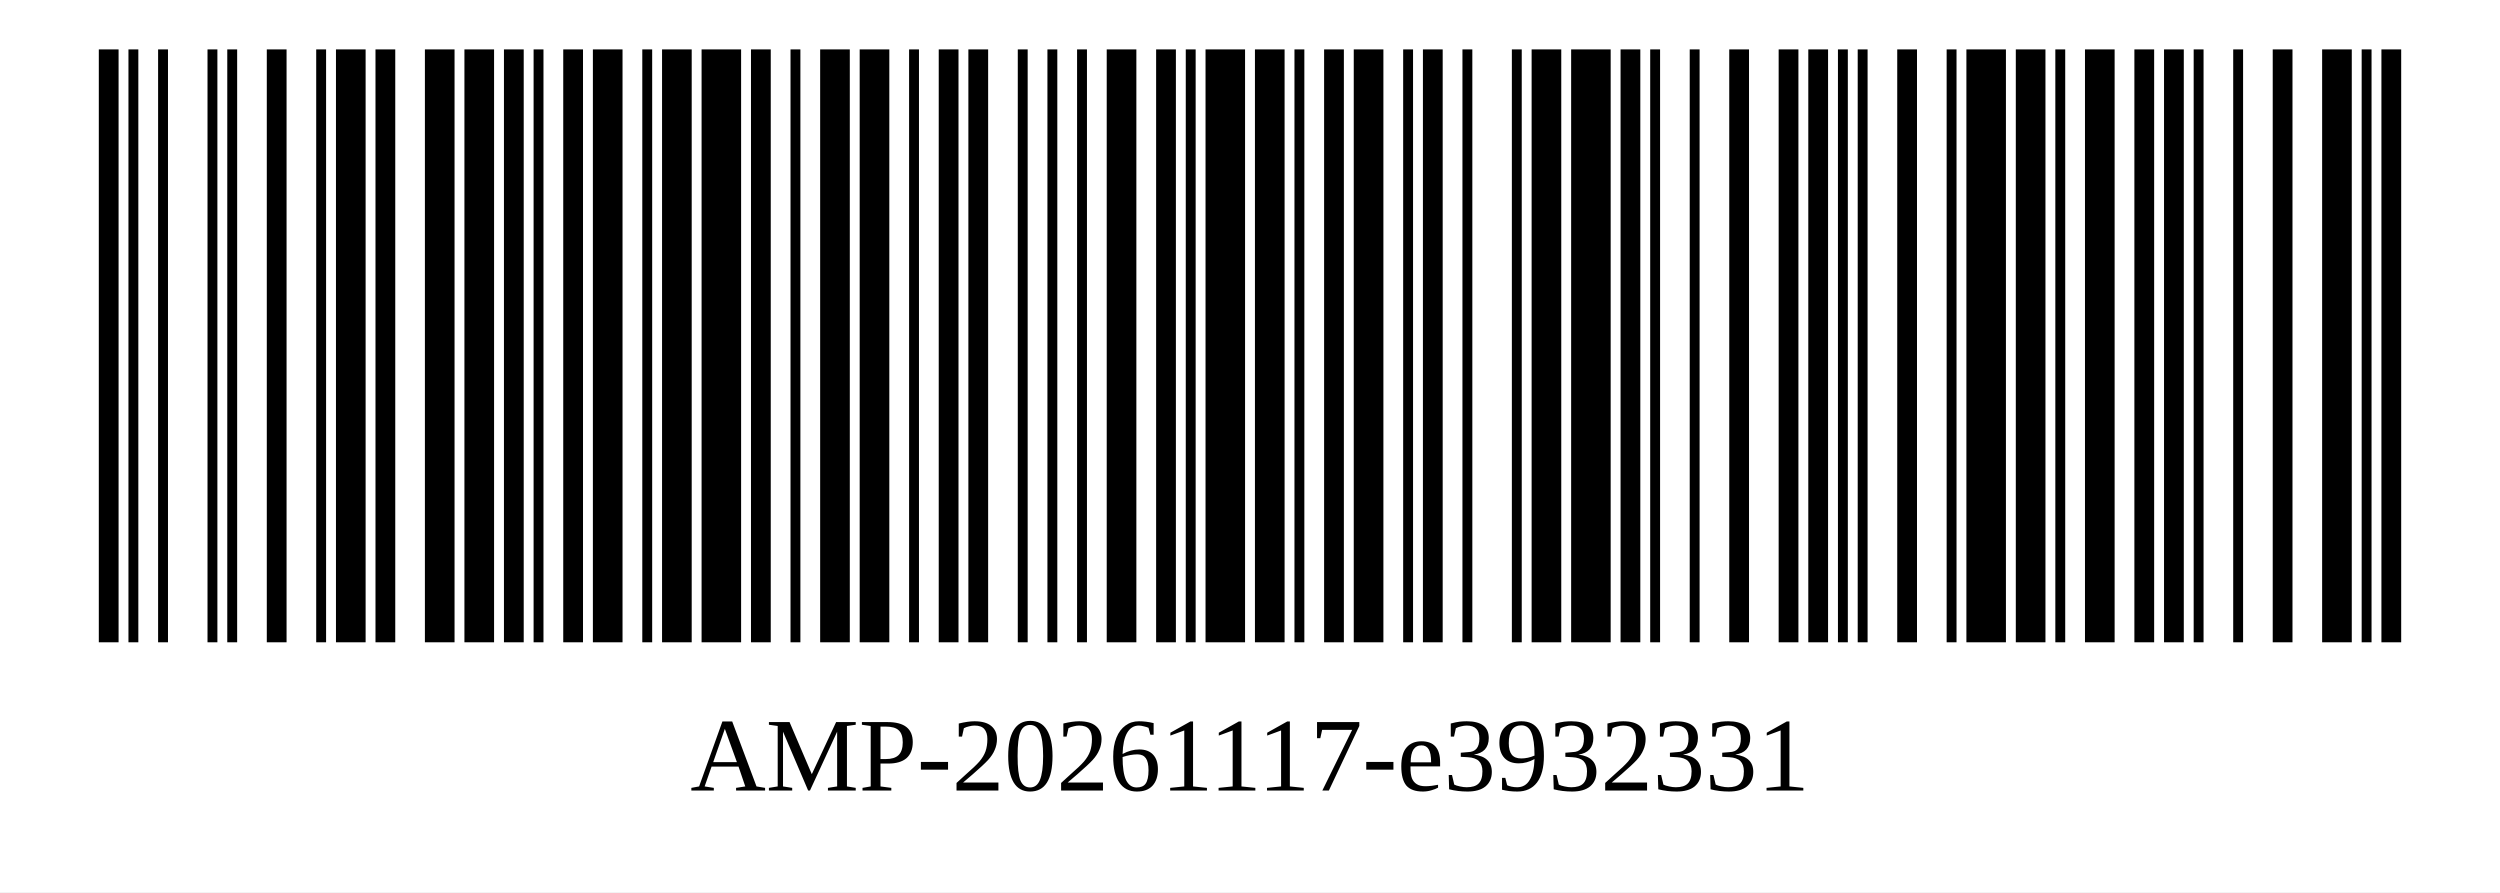
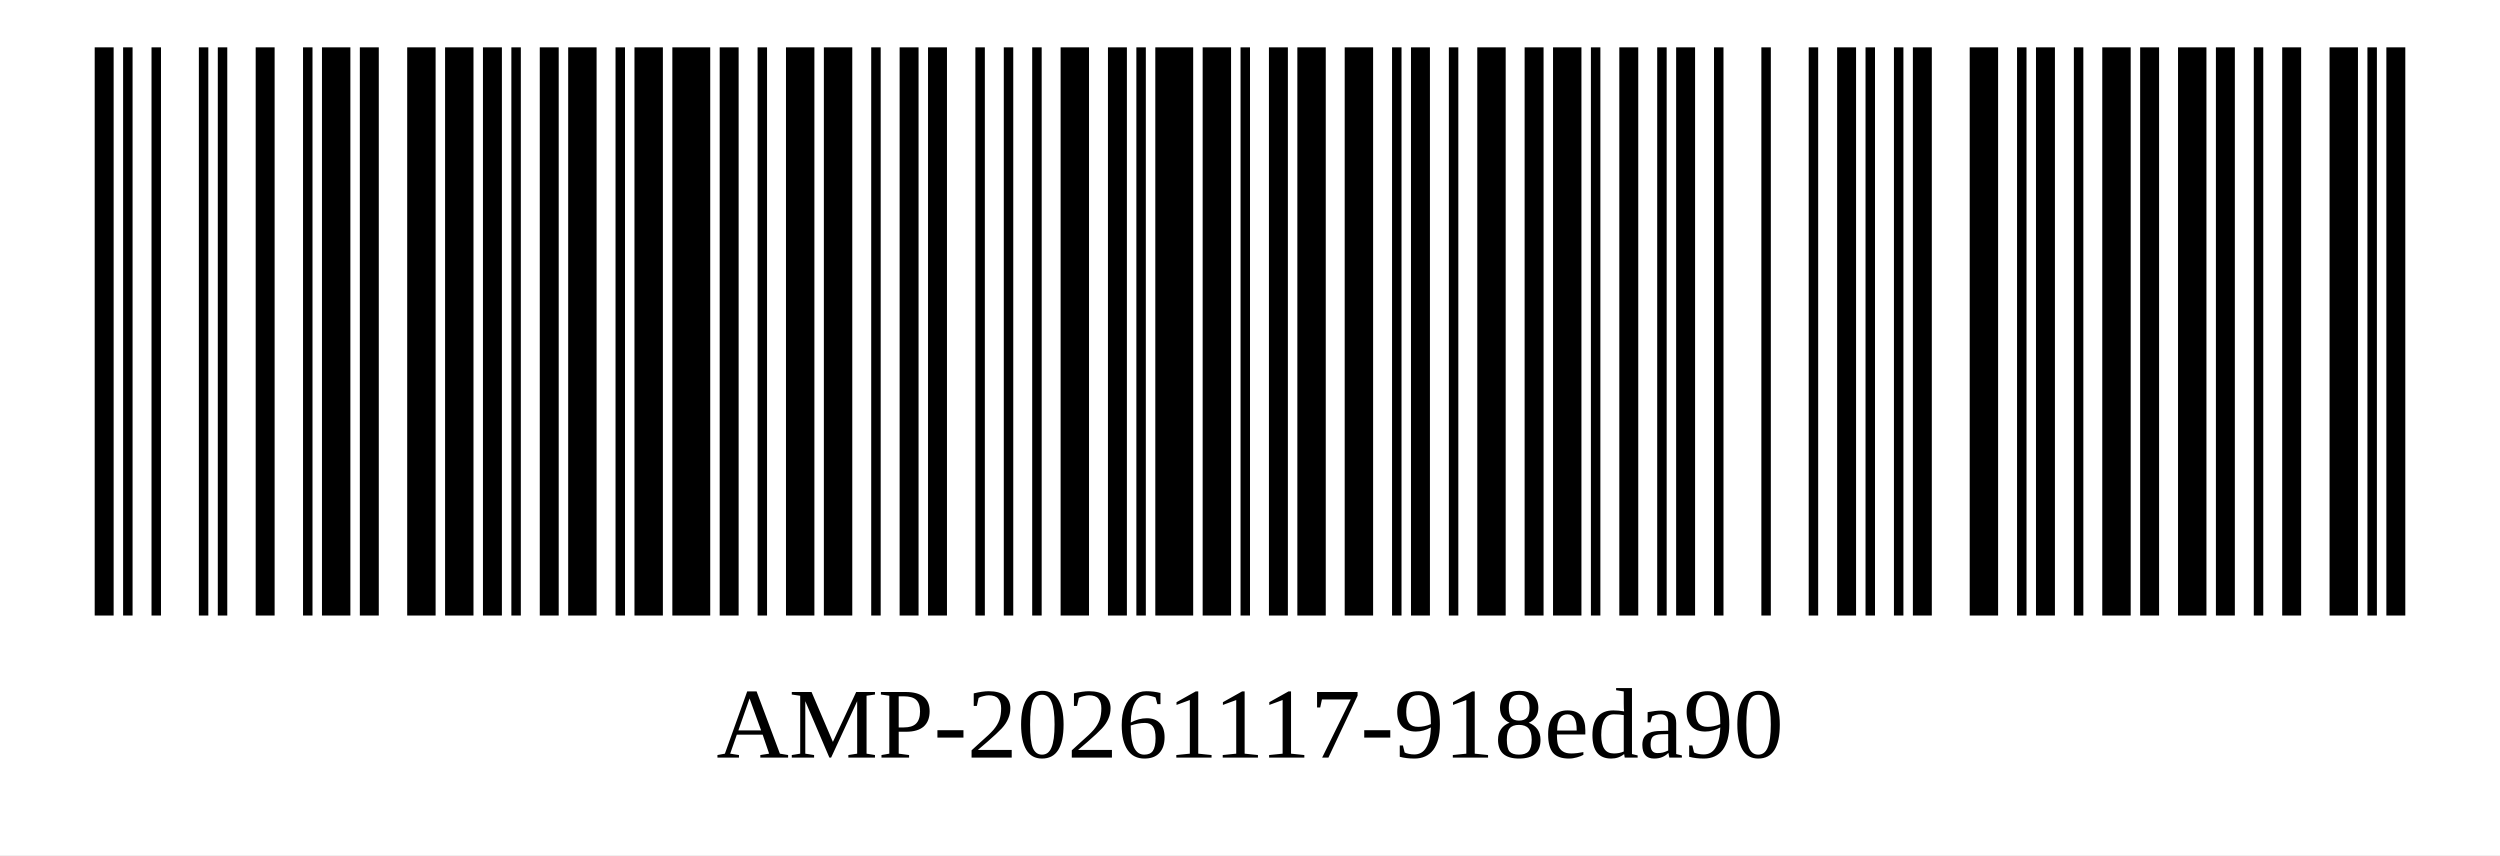
- <svg xmlns="http://www.w3.org/2000/svg" version="1.1" width="50.600mm" height="18.058mm">
+ <svg xmlns="http://www.w3.org/2000/svg" version="1.1" width="52.800mm" height="18.058mm">
  <g id="barcode_group">
    <rect width="100%" height="100%" style="fill:white" />
    <rect x="2.000mm" y="1.000mm" width="0.400mm" height="12.000mm" style="fill:black;" />
    <rect x="2.600mm" y="1.000mm" width="0.200mm" height="12.000mm" style="fill:black;" />
    <rect x="3.200mm" y="1.000mm" width="0.200mm" height="12.000mm" style="fill:black;" />
    <rect x="4.200mm" y="1.000mm" width="0.200mm" height="12.000mm" style="fill:black;" />
    <rect x="4.600mm" y="1.000mm" width="0.200mm" height="12.000mm" style="fill:black;" />
    <rect x="5.400mm" y="1.000mm" width="0.400mm" height="12.000mm" style="fill:black;" />
    <rect x="6.400mm" y="1.000mm" width="0.200mm" height="12.000mm" style="fill:black;" />
    <rect x="6.800mm" y="1.000mm" width="0.600mm" height="12.000mm" style="fill:black;" />
    <rect x="7.600mm" y="1.000mm" width="0.400mm" height="12.000mm" style="fill:black;" />
    <rect x="8.600mm" y="1.000mm" width="0.600mm" height="12.000mm" style="fill:black;" />
    <rect x="9.400mm" y="1.000mm" width="0.600mm" height="12.000mm" style="fill:black;" />
    <rect x="10.200mm" y="1.000mm" width="0.400mm" height="12.000mm" style="fill:black;" />
    <rect x="10.800mm" y="1.000mm" width="0.200mm" height="12.000mm" style="fill:black;" />
    <rect x="11.400mm" y="1.000mm" width="0.400mm" height="12.000mm" style="fill:black;" />
    <rect x="12.000mm" y="1.000mm" width="0.600mm" height="12.000mm" style="fill:black;" />
    <rect x="13.000mm" y="1.000mm" width="0.200mm" height="12.000mm" style="fill:black;" />
    <rect x="13.400mm" y="1.000mm" width="0.600mm" height="12.000mm" style="fill:black;" />
    <rect x="14.200mm" y="1.000mm" width="0.800mm" height="12.000mm" style="fill:black;" />
    <rect x="15.200mm" y="1.000mm" width="0.400mm" height="12.000mm" style="fill:black;" />
    <rect x="16.000mm" y="1.000mm" width="0.200mm" height="12.000mm" style="fill:black;" />
    <rect x="16.600mm" y="1.000mm" width="0.600mm" height="12.000mm" style="fill:black;" />
    <rect x="17.400mm" y="1.000mm" width="0.600mm" height="12.000mm" style="fill:black;" />
    <rect x="18.400mm" y="1.000mm" width="0.200mm" height="12.000mm" style="fill:black;" />
    <rect x="19.000mm" y="1.000mm" width="0.400mm" height="12.000mm" style="fill:black;" />
    <rect x="19.600mm" y="1.000mm" width="0.400mm" height="12.000mm" style="fill:black;" />
    <rect x="20.600mm" y="1.000mm" width="0.200mm" height="12.000mm" style="fill:black;" />
    <rect x="21.200mm" y="1.000mm" width="0.200mm" height="12.000mm" style="fill:black;" />
    <rect x="21.800mm" y="1.000mm" width="0.200mm" height="12.000mm" style="fill:black;" />
    <rect x="22.400mm" y="1.000mm" width="0.600mm" height="12.000mm" style="fill:black;" />
    <rect x="23.400mm" y="1.000mm" width="0.400mm" height="12.000mm" style="fill:black;" />
    <rect x="24.000mm" y="1.000mm" width="0.200mm" height="12.000mm" style="fill:black;" />
    <rect x="24.400mm" y="1.000mm" width="0.800mm" height="12.000mm" style="fill:black;" />
    <rect x="25.400mm" y="1.000mm" width="0.600mm" height="12.000mm" style="fill:black;" />
    <rect x="26.200mm" y="1.000mm" width="0.200mm" height="12.000mm" style="fill:black;" />
    <rect x="26.800mm" y="1.000mm" width="0.400mm" height="12.000mm" style="fill:black;" />
    <rect x="27.400mm" y="1.000mm" width="0.600mm" height="12.000mm" style="fill:black;" />
-     <rect x="28.400mm" y="1.000mm" width="0.200mm" height="12.000mm" style="fill:black;" />
-     <rect x="28.800mm" y="1.000mm" width="0.400mm" height="12.000mm" style="fill:black;" />
-     <rect x="29.600mm" y="1.000mm" width="0.200mm" height="12.000mm" style="fill:black;" />
+     <rect x="28.400mm" y="1.000mm" width="0.600mm" height="12.000mm" style="fill:black;" />
+     <rect x="29.400mm" y="1.000mm" width="0.200mm" height="12.000mm" style="fill:black;" />
+     <rect x="29.800mm" y="1.000mm" width="0.400mm" height="12.000mm" style="fill:black;" />
    <rect x="30.600mm" y="1.000mm" width="0.200mm" height="12.000mm" style="fill:black;" />
-     <rect x="31.000mm" y="1.000mm" width="0.600mm" height="12.000mm" style="fill:black;" />
-     <rect x="31.800mm" y="1.000mm" width="0.800mm" height="12.000mm" style="fill:black;" />
-     <rect x="32.800mm" y="1.000mm" width="0.400mm" height="12.000mm" style="fill:black;" />
-     <rect x="33.400mm" y="1.000mm" width="0.200mm" height="12.000mm" style="fill:black;" />
-     <rect x="34.200mm" y="1.000mm" width="0.200mm" height="12.000mm" style="fill:black;" />
-     <rect x="35.000mm" y="1.000mm" width="0.400mm" height="12.000mm" style="fill:black;" />
-     <rect x="36.000mm" y="1.000mm" width="0.400mm" height="12.000mm" style="fill:black;" />
-     <rect x="36.600mm" y="1.000mm" width="0.400mm" height="12.000mm" style="fill:black;" />
+     <rect x="31.200mm" y="1.000mm" width="0.600mm" height="12.000mm" style="fill:black;" />
+     <rect x="32.200mm" y="1.000mm" width="0.400mm" height="12.000mm" style="fill:black;" />
+     <rect x="32.800mm" y="1.000mm" width="0.600mm" height="12.000mm" style="fill:black;" />
+     <rect x="33.600mm" y="1.000mm" width="0.200mm" height="12.000mm" style="fill:black;" />
+     <rect x="34.200mm" y="1.000mm" width="0.400mm" height="12.000mm" style="fill:black;" />
+     <rect x="35.000mm" y="1.000mm" width="0.200mm" height="12.000mm" style="fill:black;" />
+     <rect x="35.400mm" y="1.000mm" width="0.400mm" height="12.000mm" style="fill:black;" />
+     <rect x="36.200mm" y="1.000mm" width="0.200mm" height="12.000mm" style="fill:black;" />
    <rect x="37.200mm" y="1.000mm" width="0.200mm" height="12.000mm" style="fill:black;" />
-     <rect x="37.600mm" y="1.000mm" width="0.200mm" height="12.000mm" style="fill:black;" />
-     <rect x="38.400mm" y="1.000mm" width="0.400mm" height="12.000mm" style="fill:black;" />
+     <rect x="38.200mm" y="1.000mm" width="0.200mm" height="12.000mm" style="fill:black;" />
+     <rect x="38.800mm" y="1.000mm" width="0.400mm" height="12.000mm" style="fill:black;" />
    <rect x="39.400mm" y="1.000mm" width="0.200mm" height="12.000mm" style="fill:black;" />
-     <rect x="39.800mm" y="1.000mm" width="0.800mm" height="12.000mm" style="fill:black;" />
-     <rect x="40.800mm" y="1.000mm" width="0.600mm" height="12.000mm" style="fill:black;" />
-     <rect x="41.600mm" y="1.000mm" width="0.200mm" height="12.000mm" style="fill:black;" />
-     <rect x="42.200mm" y="1.000mm" width="0.600mm" height="12.000mm" style="fill:black;" />
-     <rect x="43.200mm" y="1.000mm" width="0.400mm" height="12.000mm" style="fill:black;" />
-     <rect x="43.800mm" y="1.000mm" width="0.400mm" height="12.000mm" style="fill:black;" />
-     <rect x="44.400mm" y="1.000mm" width="0.200mm" height="12.000mm" style="fill:black;" />
-     <rect x="45.200mm" y="1.000mm" width="0.200mm" height="12.000mm" style="fill:black;" />
-     <rect x="46.000mm" y="1.000mm" width="0.400mm" height="12.000mm" style="fill:black;" />
-     <rect x="47.000mm" y="1.000mm" width="0.600mm" height="12.000mm" style="fill:black;" />
-     <rect x="47.800mm" y="1.000mm" width="0.200mm" height="12.000mm" style="fill:black;" />
+     <rect x="40.000mm" y="1.000mm" width="0.200mm" height="12.000mm" style="fill:black;" />
+     <rect x="40.400mm" y="1.000mm" width="0.400mm" height="12.000mm" style="fill:black;" />
+     <rect x="41.600mm" y="1.000mm" width="0.600mm" height="12.000mm" style="fill:black;" />
+     <rect x="42.600mm" y="1.000mm" width="0.200mm" height="12.000mm" style="fill:black;" />
+     <rect x="43.000mm" y="1.000mm" width="0.400mm" height="12.000mm" style="fill:black;" />
+     <rect x="43.800mm" y="1.000mm" width="0.200mm" height="12.000mm" style="fill:black;" />
+     <rect x="44.400mm" y="1.000mm" width="0.600mm" height="12.000mm" style="fill:black;" />
+     <rect x="45.200mm" y="1.000mm" width="0.400mm" height="12.000mm" style="fill:black;" />
+     <rect x="46.000mm" y="1.000mm" width="0.600mm" height="12.000mm" style="fill:black;" />
+     <rect x="46.800mm" y="1.000mm" width="0.400mm" height="12.000mm" style="fill:black;" />
+     <rect x="47.600mm" y="1.000mm" width="0.200mm" height="12.000mm" style="fill:black;" />
    <rect x="48.200mm" y="1.000mm" width="0.400mm" height="12.000mm" style="fill:black;" />
-     <text x="25.300mm" y="16.000mm" style="fill:black;font-size:6pt;text-anchor:middle;">AMP-20261117-e3932331</text>
+     <rect x="49.200mm" y="1.000mm" width="0.600mm" height="12.000mm" style="fill:black;" />
+     <rect x="50.000mm" y="1.000mm" width="0.200mm" height="12.000mm" style="fill:black;" />
+     <rect x="50.400mm" y="1.000mm" width="0.400mm" height="12.000mm" style="fill:black;" />
+     <text x="26.400mm" y="16.000mm" style="fill:black;font-size:6pt;text-anchor:middle;">AMP-20261117-918eda90</text>
  </g>
</svg>
